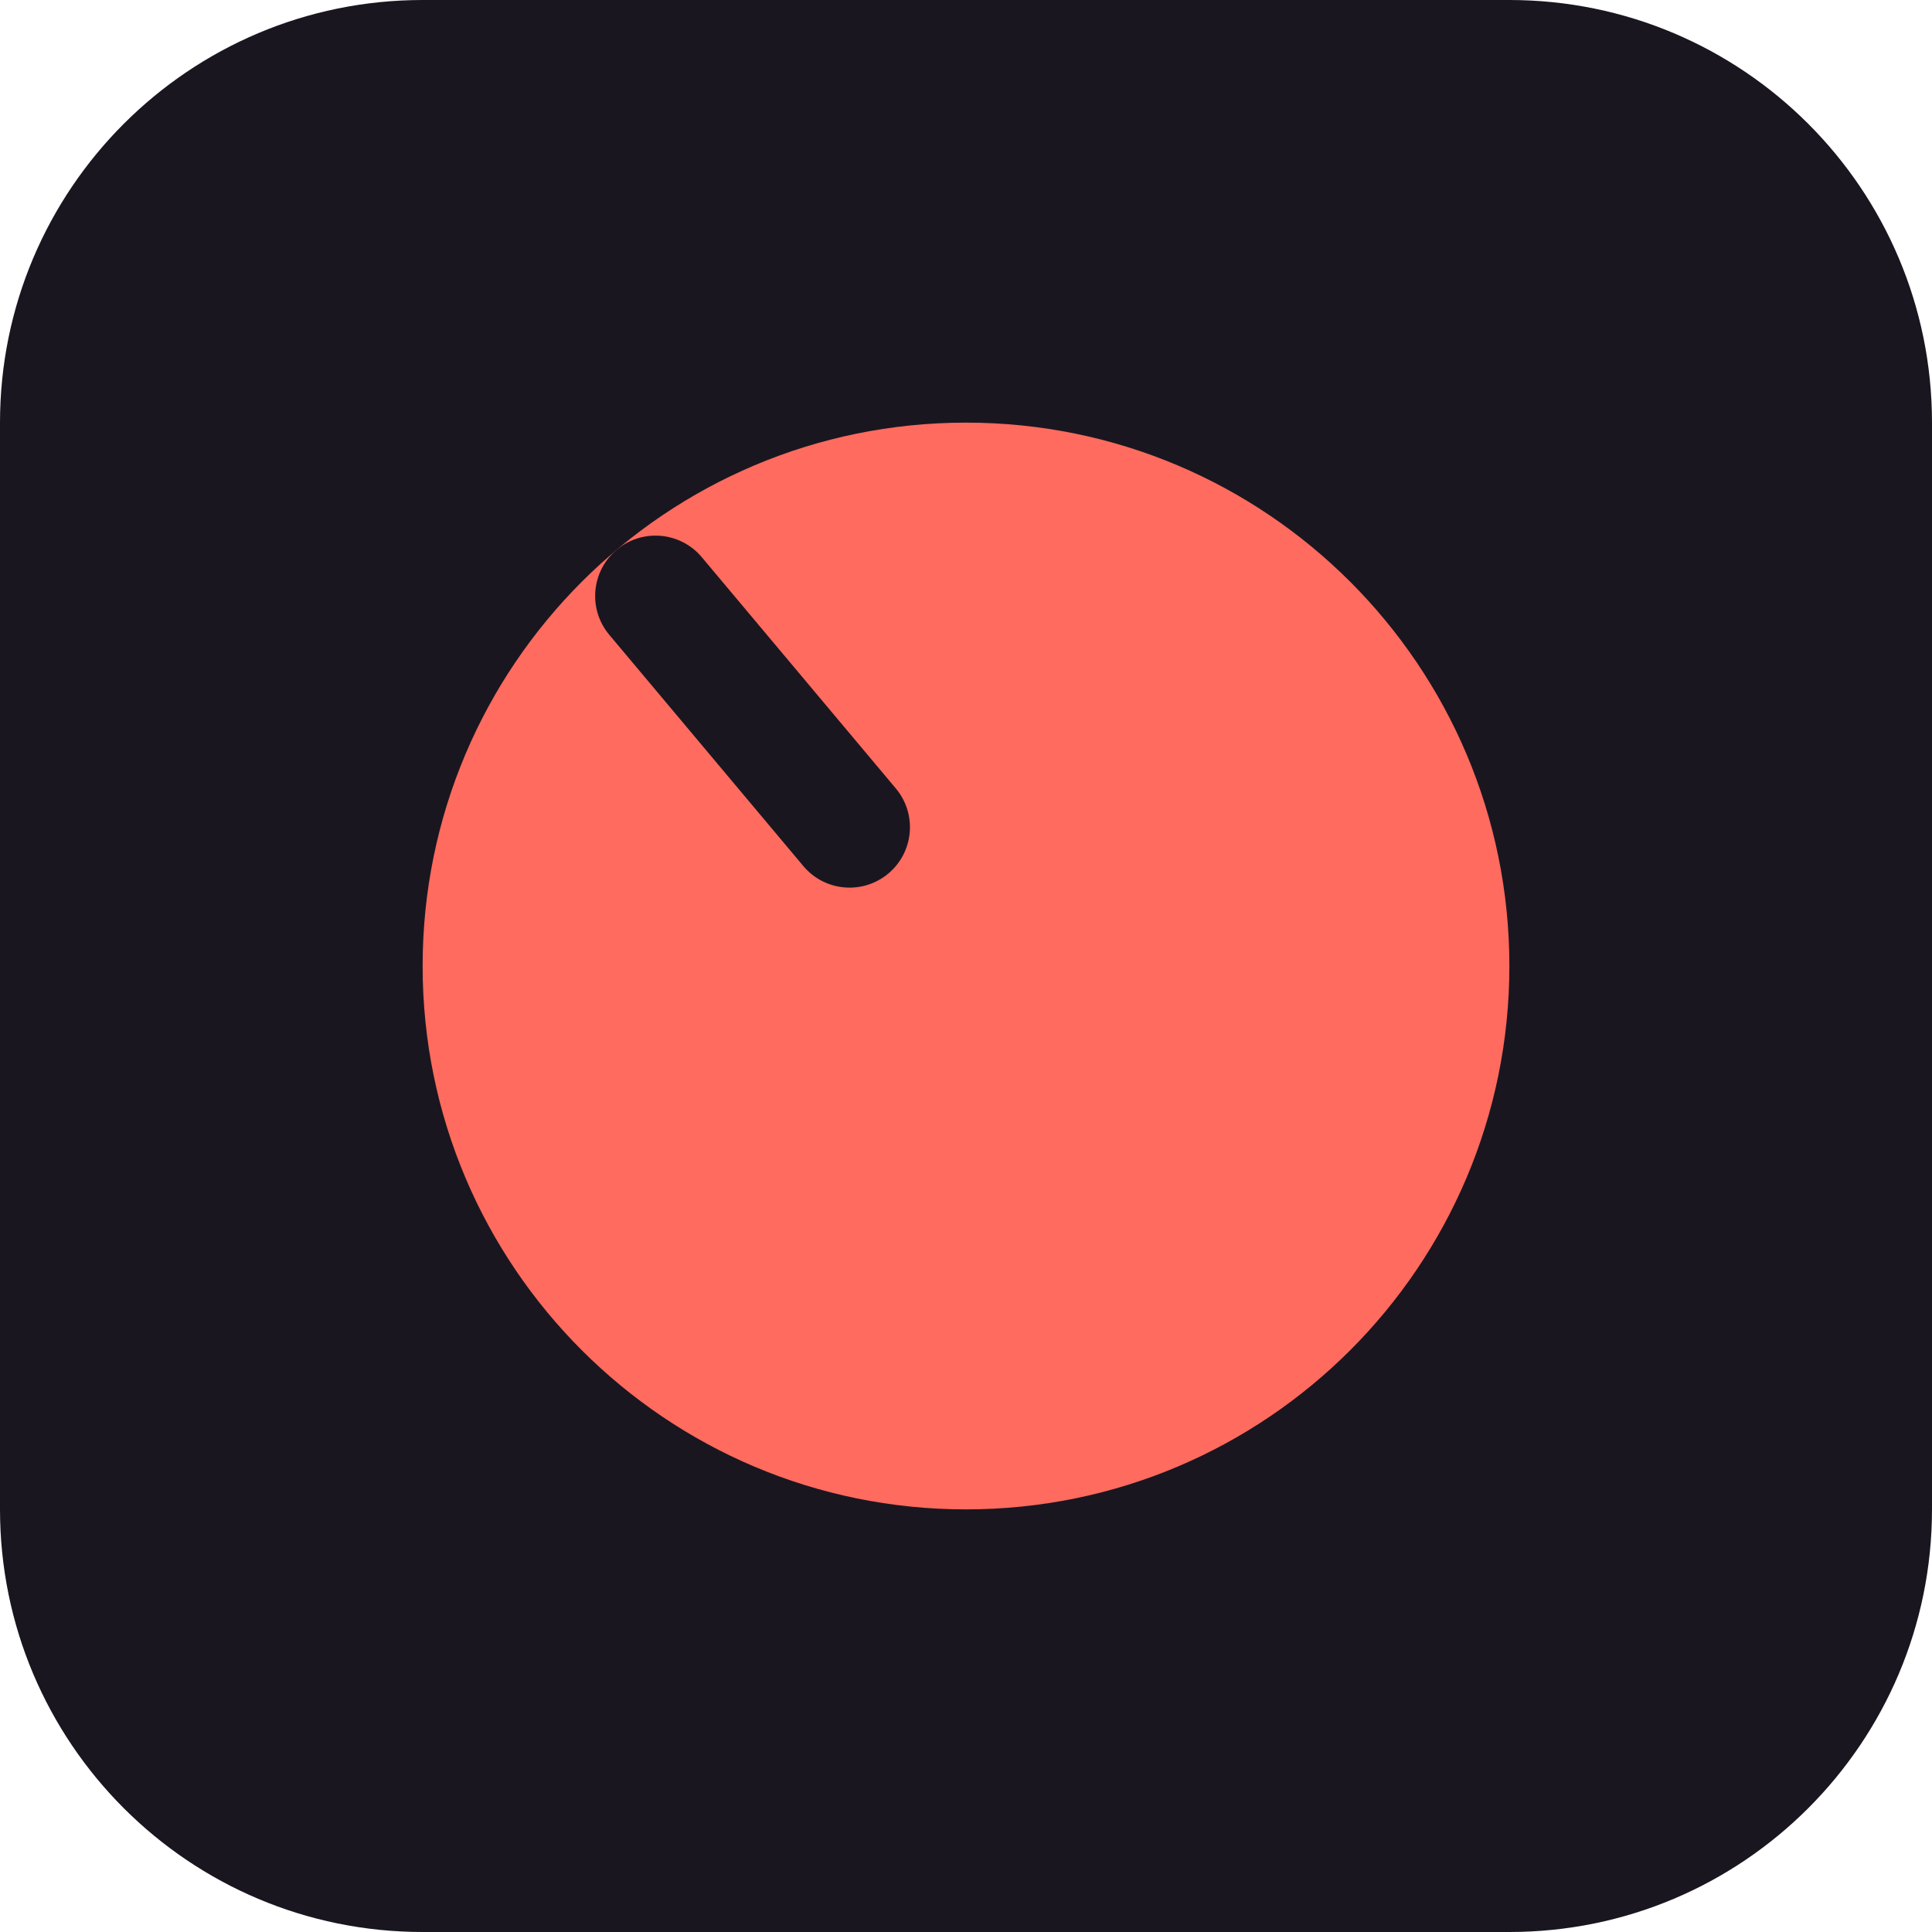
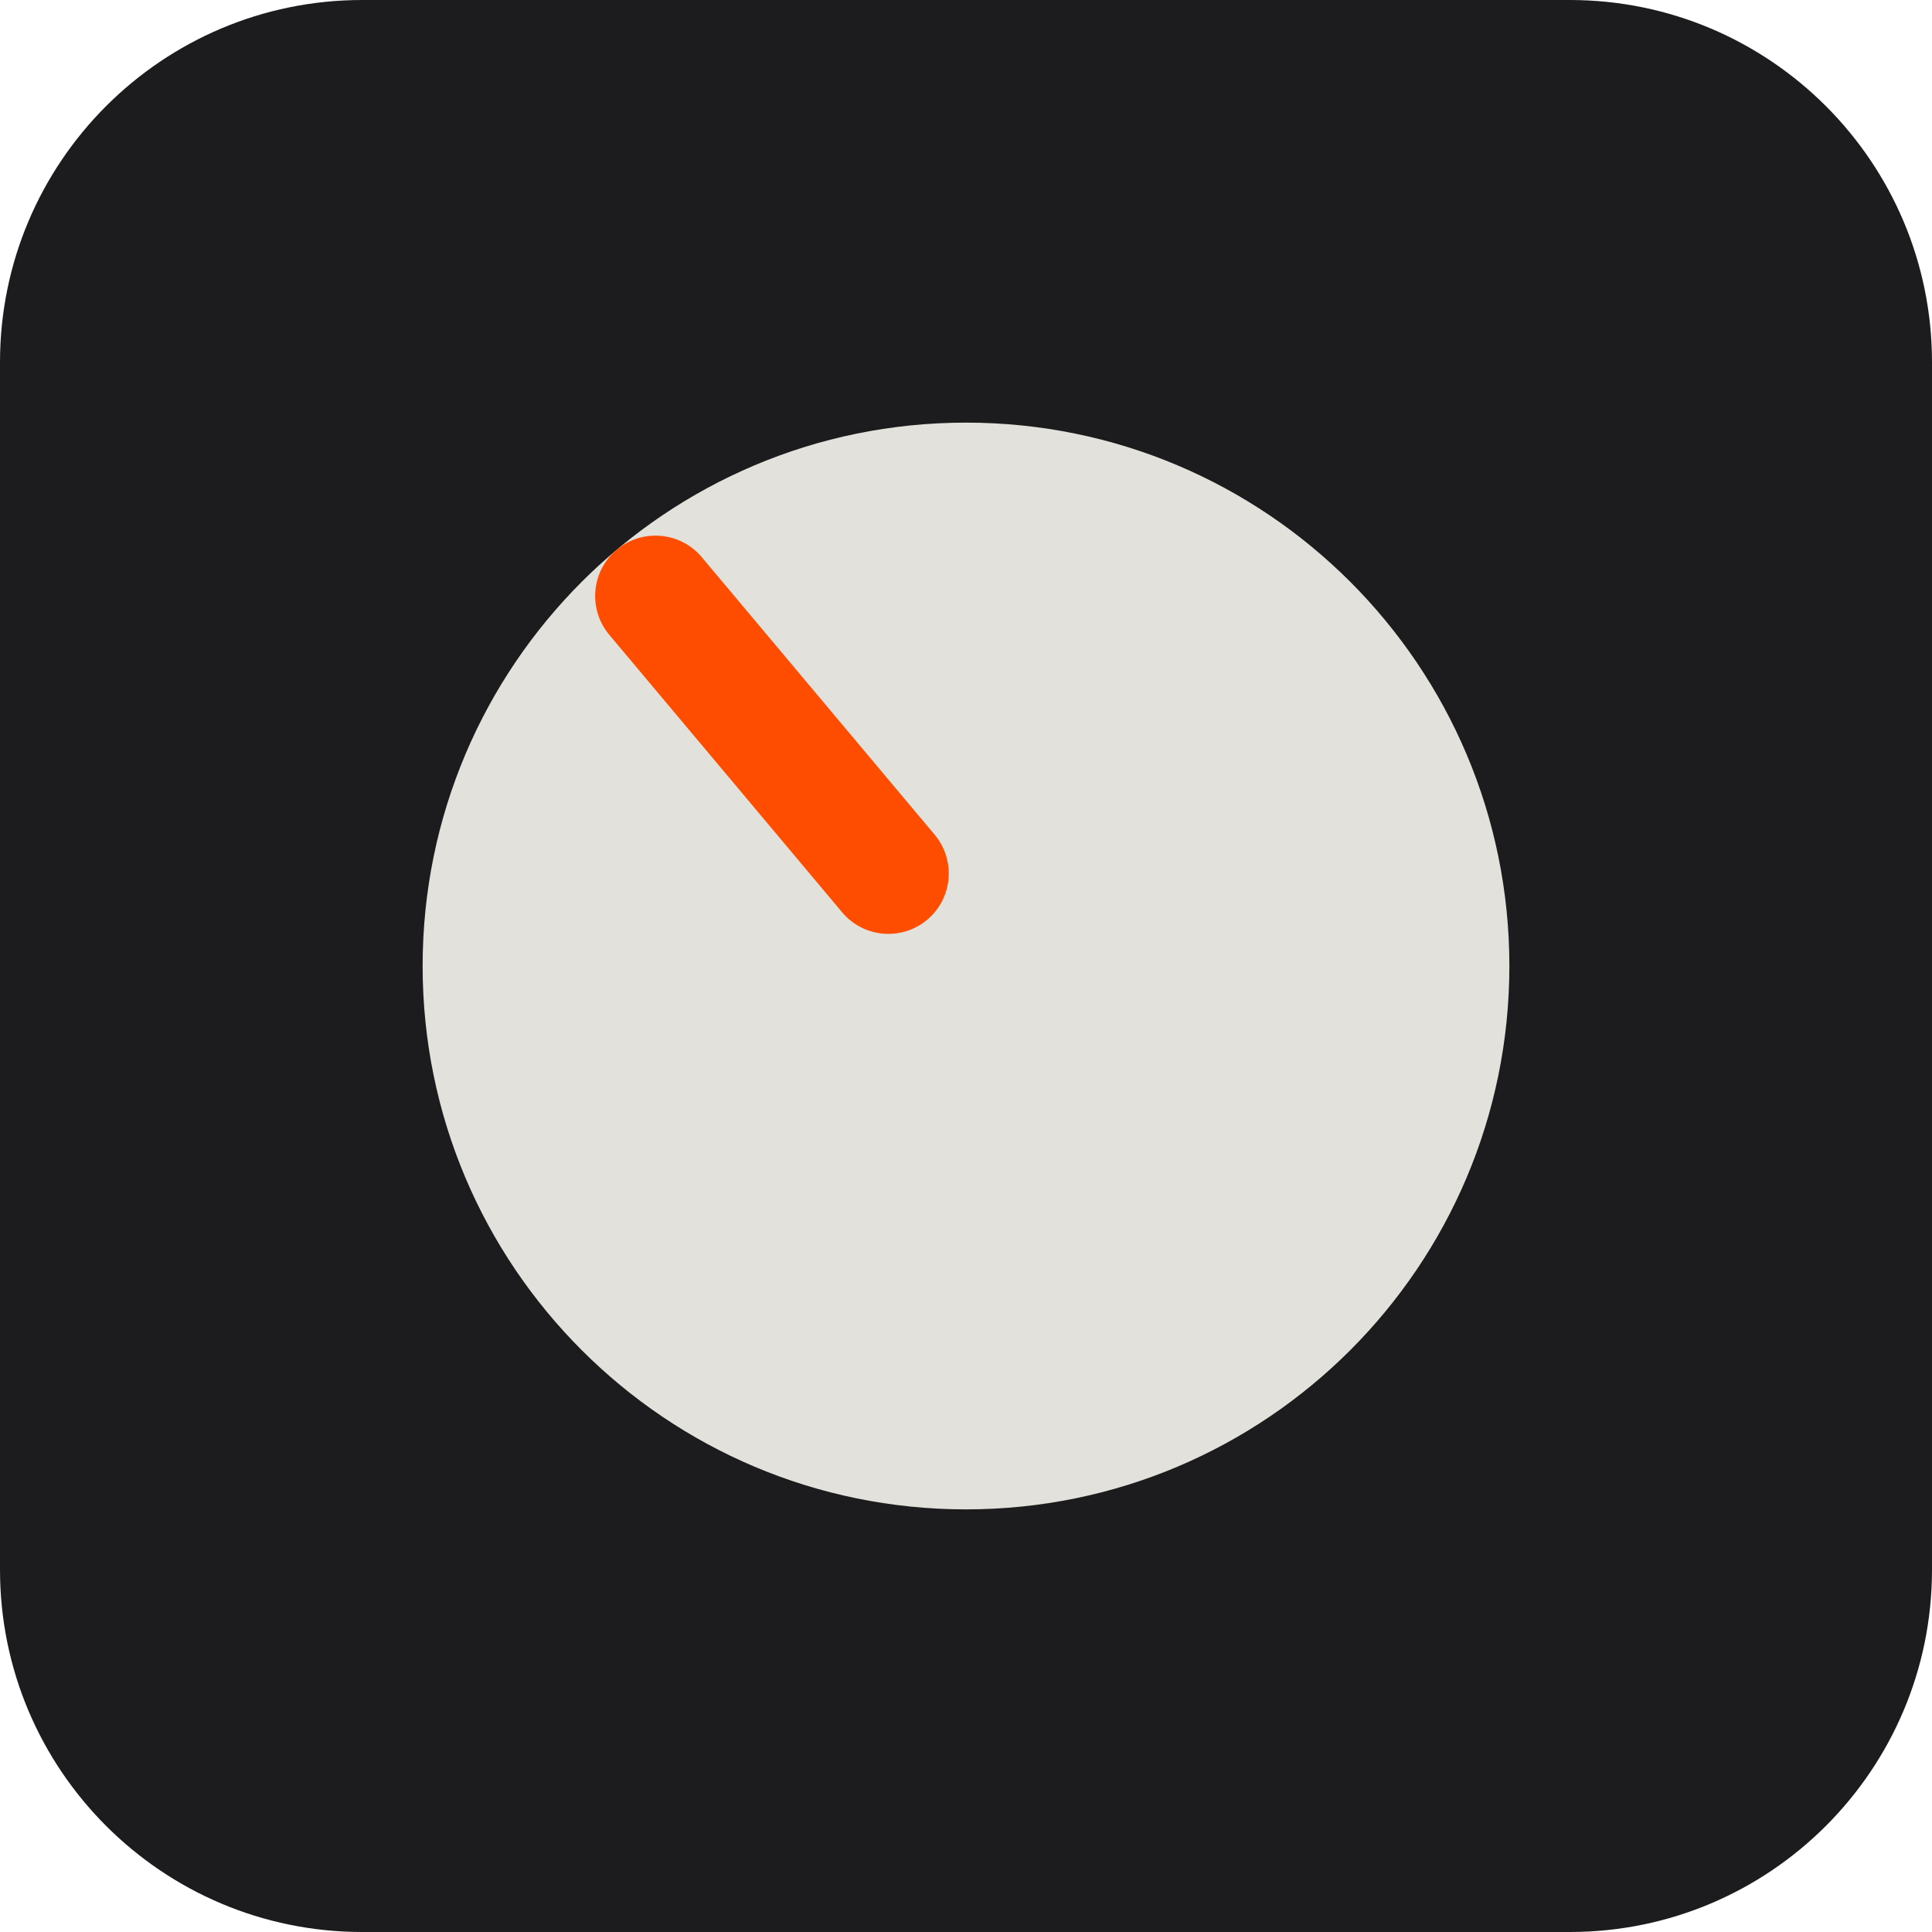
<svg xmlns="http://www.w3.org/2000/svg" viewBox="0 0 32 32">
-   <rect width="32" height="32" rx="7" fill="#1a1620" />
-   <circle cx="16" cy="16" r="9" fill="#ff6b5e" />
-   <rect x="15" y="7" width="2" height="7" rx="1" fill="#1a1620" transform="rotate(-40 16 16)" />
+   <rect width="32" height="32" rx="6" fill="#1c1c1e" />
+   <circle cx="16" cy="16" r="9" fill="#e2e1dc" />
+   <rect x="15" y="7" width="2" height="8" rx="1" fill="#ff4d00" transform="rotate(-40 16 16)" />
</svg>
